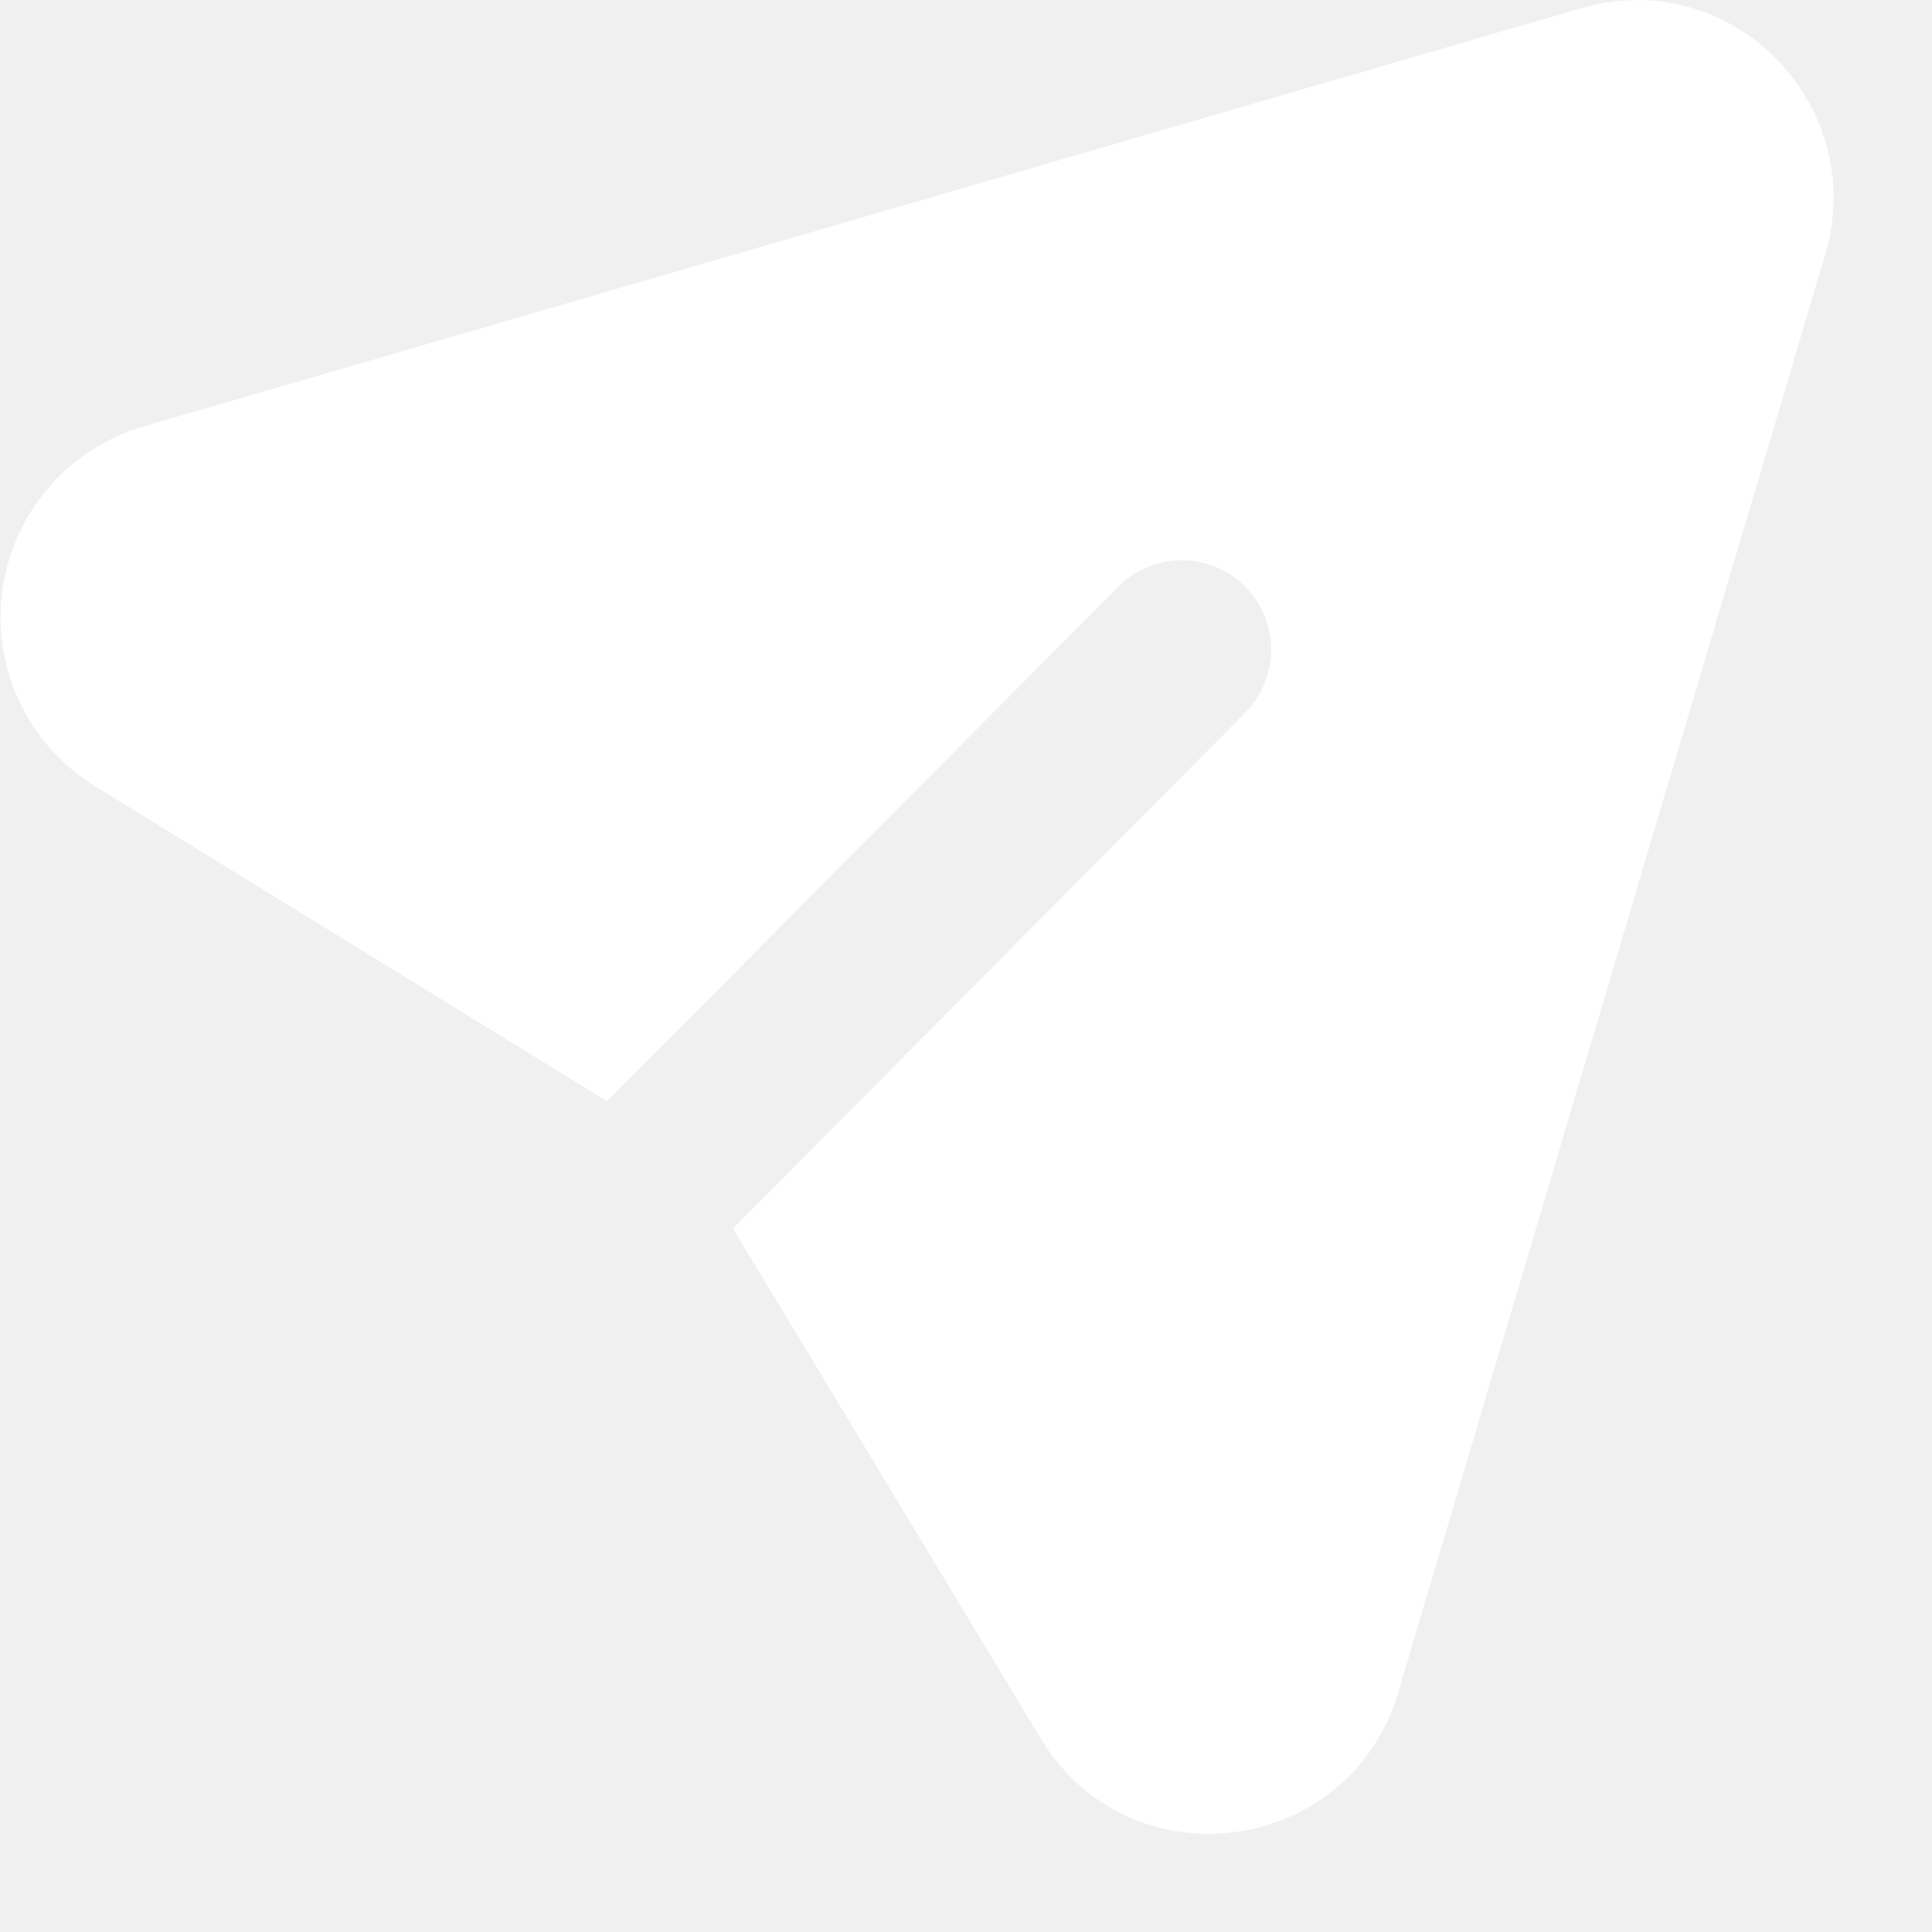
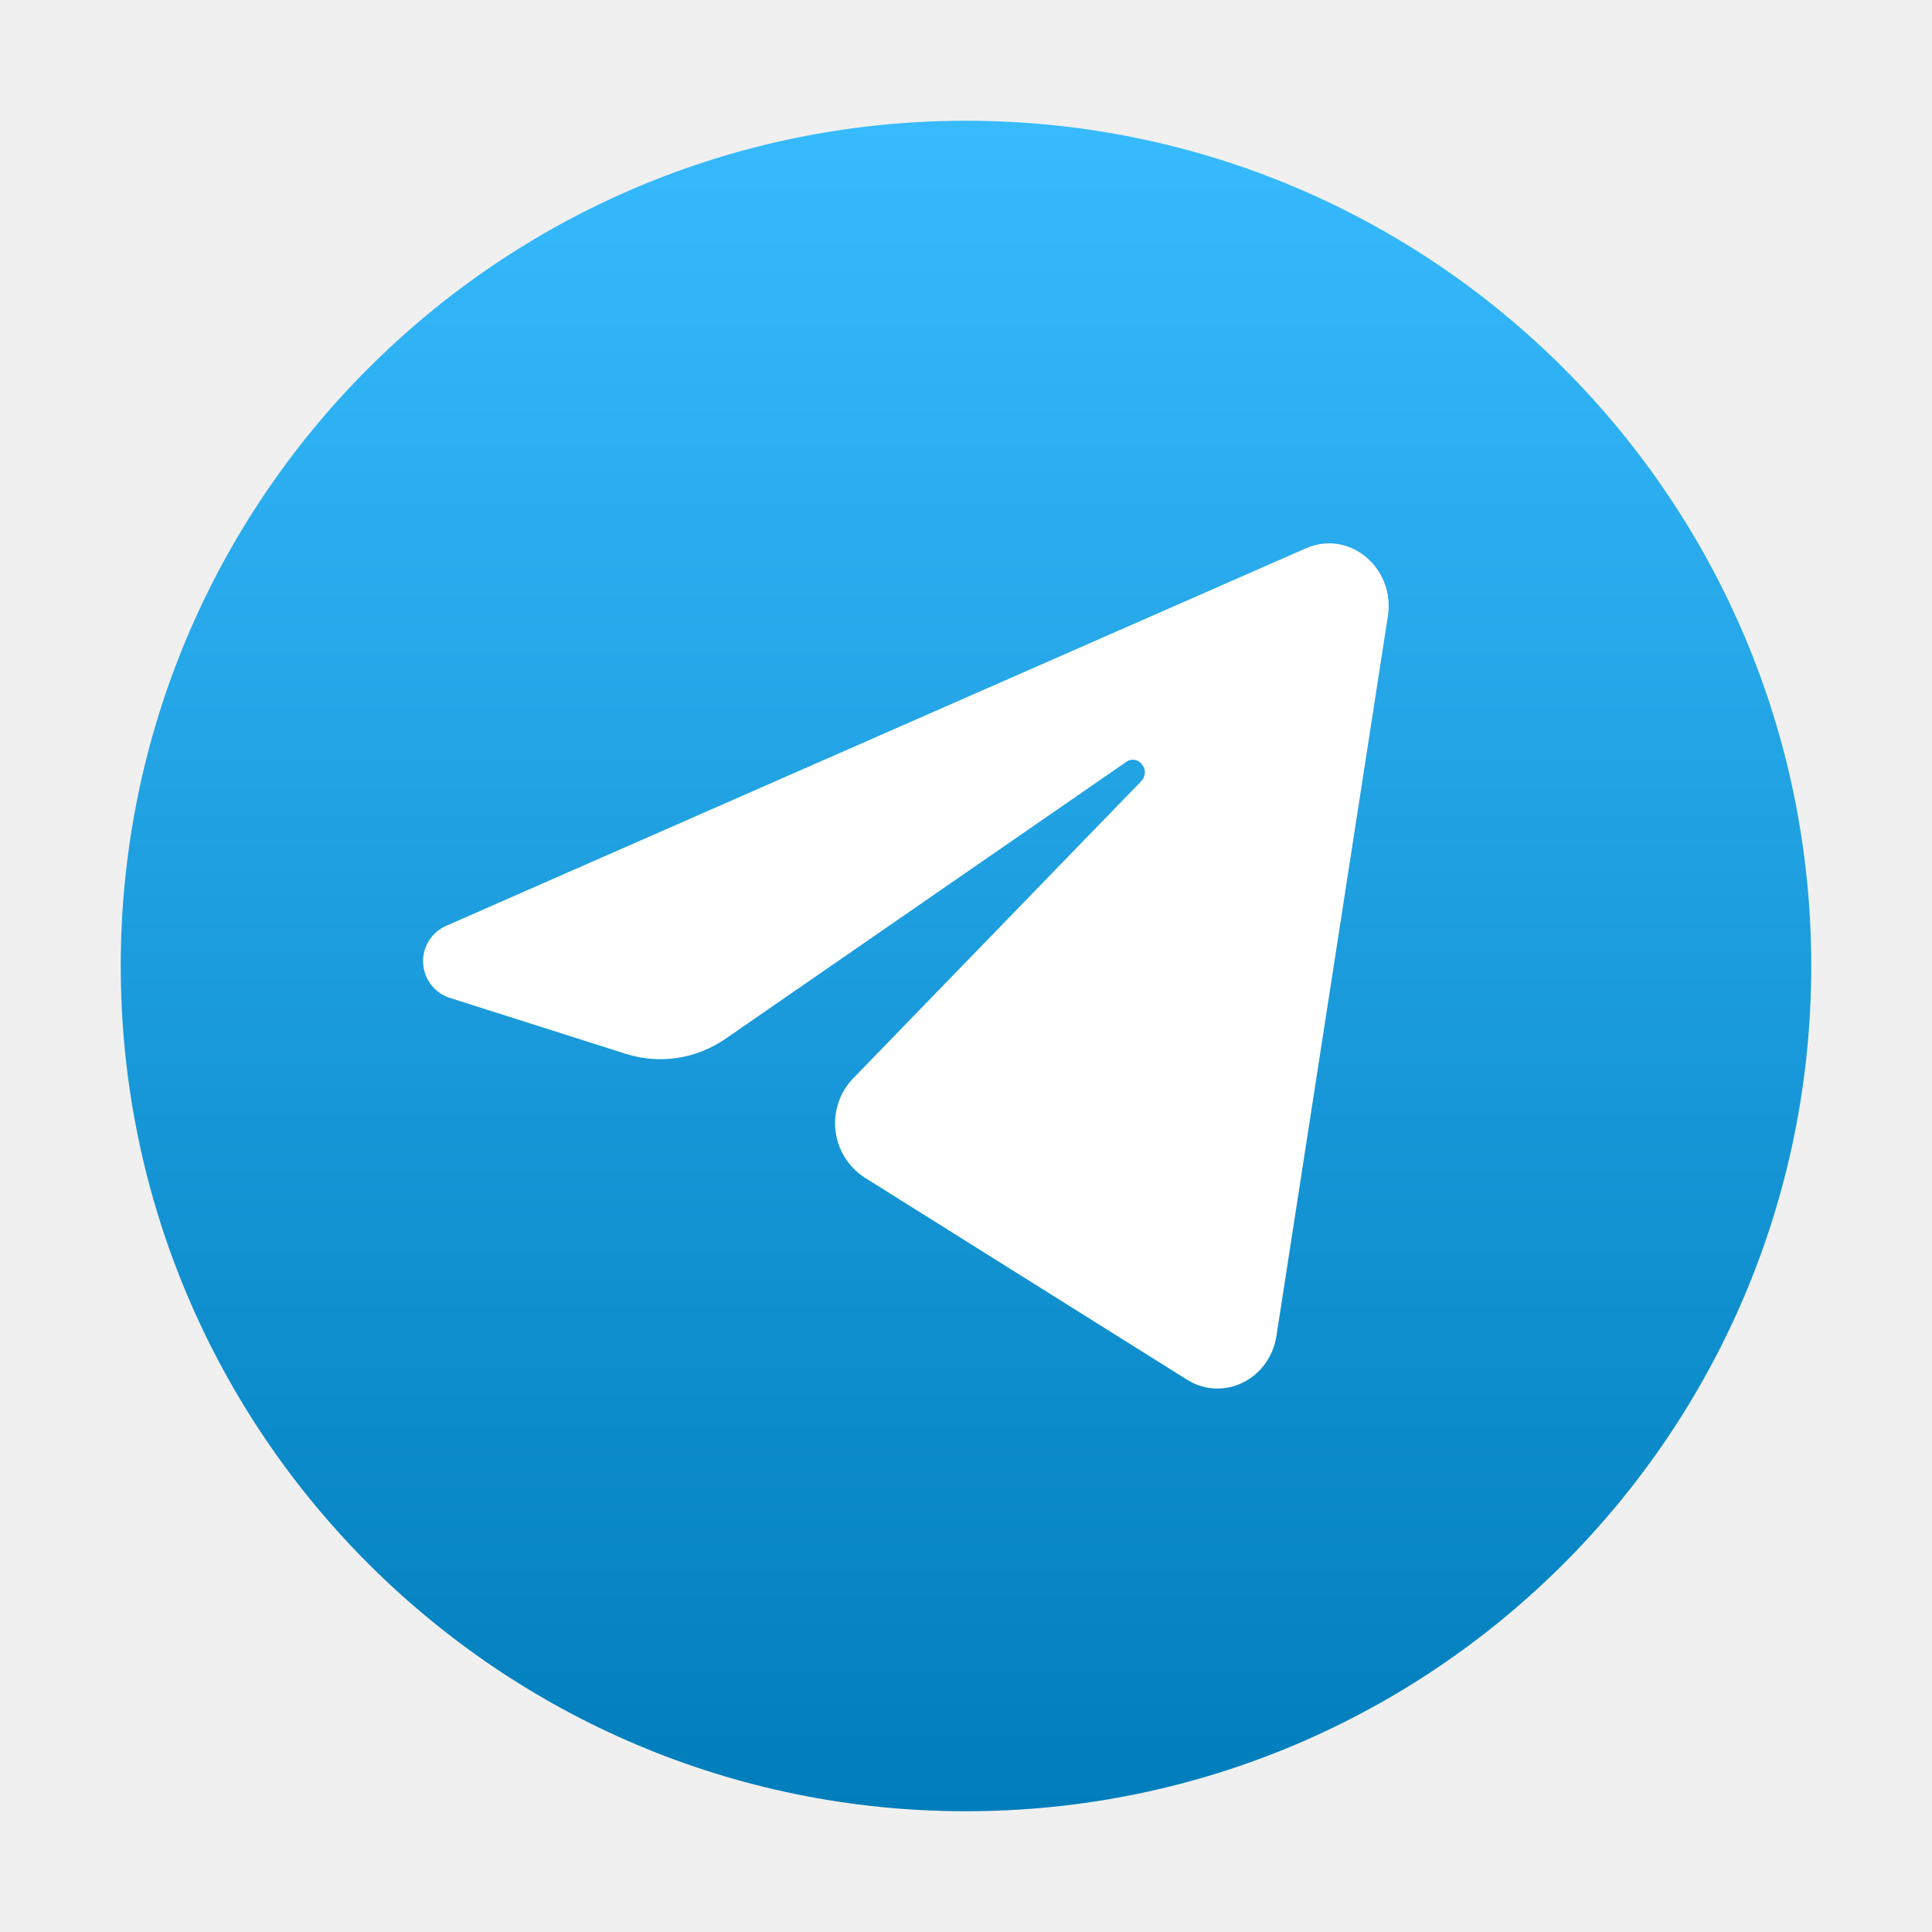
- <svg xmlns="http://www.w3.org/2000/svg" width="18" height="18" fill="none">
-   <path d="M14.865.043c1.354-.294 2.539.987 2.14 2.33l-3.978 13.395c-.454 1.529-2.503 1.799-3.331.429l-2.867-4.751 4.772-4.805c.324-.327.322-.855-.004-1.179s-.854-.322-1.178.004L5.656 10.26.876 7.319a1.85 1.85 0 0 1 .449-3.342L14.734.076l.131-.033z" fill="#fff" />
+ <svg xmlns="http://www.w3.org/2000/svg" width="20" height="20" fill="none">
+   <circle cx="10" cy="10" r="8.75" fill="url(#A)" />
+   <path d="M14.367 6.38c.078-.503-.401-.901-.848-.704L4.603 9.591a.4.4 0 0 0 .035.733l1.839.585c.351.112.731.054 1.037-.158l4.145-2.864c.125-.086.261.091.154.201L8.83 11.165a.67.67 0 0 0 .116 1.022l3.341 2.095c.375.235.857-.001.927-.454l1.153-7.448z" fill="#fff" />
+   <defs>
+     <linearGradient id="A" x1="10" y1="1.25" x2="10" y2="18.75" gradientUnits="userSpaceOnUse">
+       <stop stop-color="#37bbfe" />
+       <stop offset="1" stop-color="#007dbb" />
+     </linearGradient>
+   </defs>
</svg>
